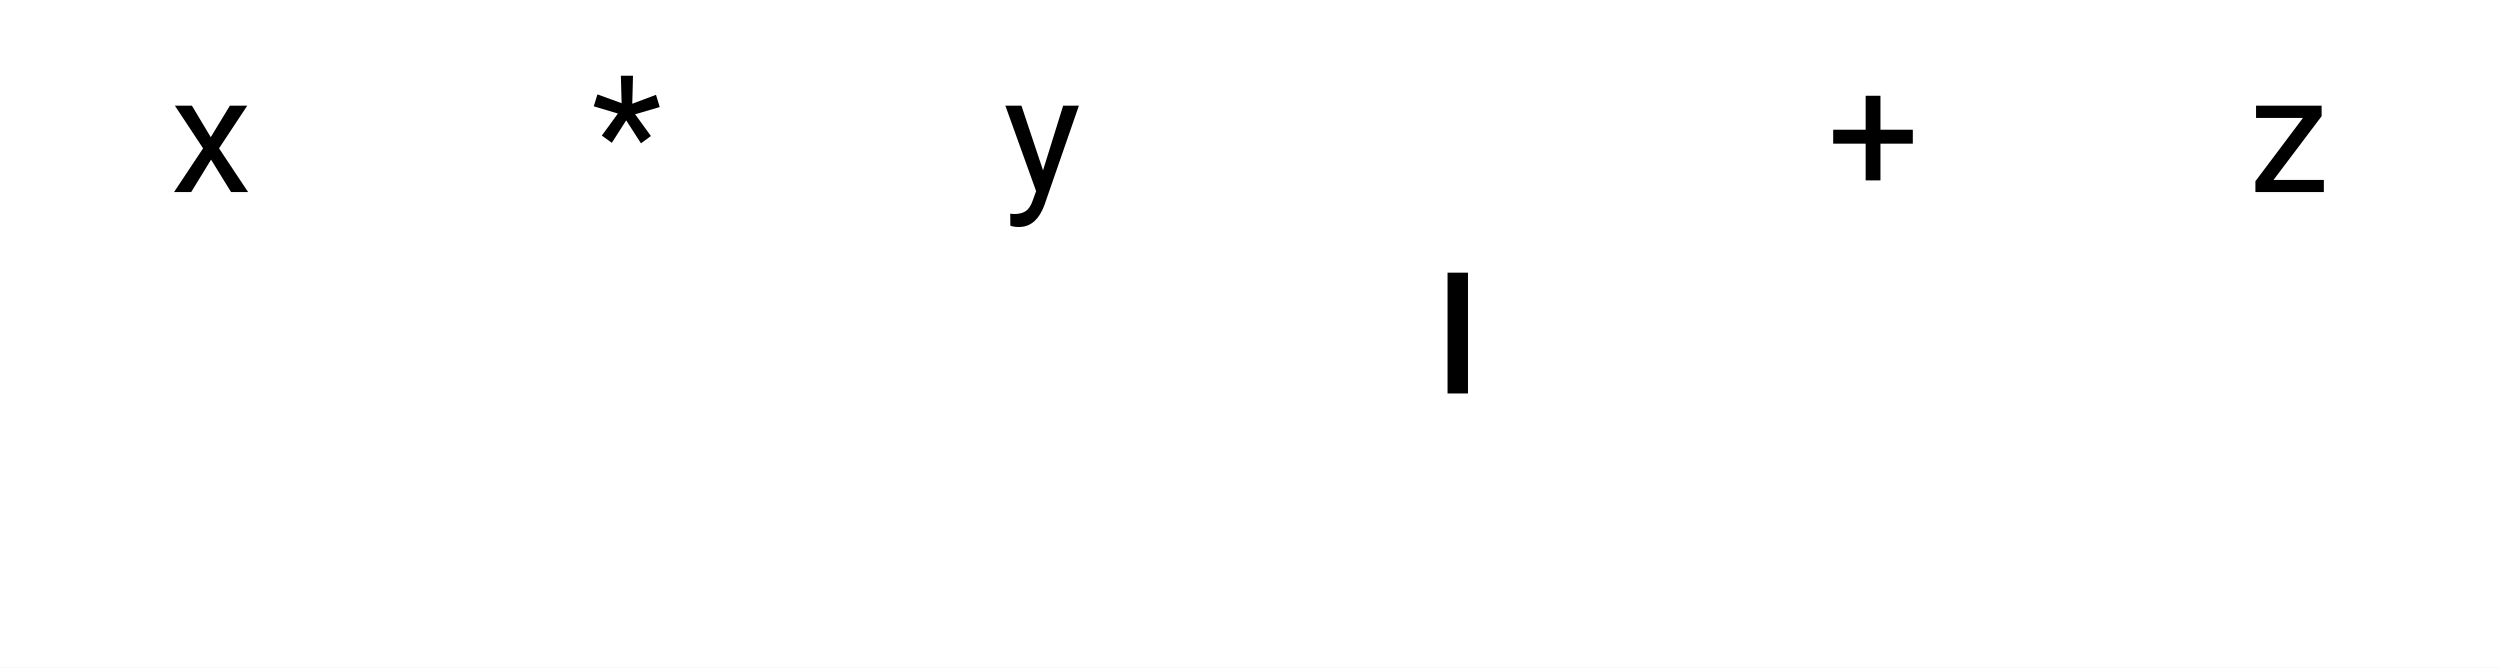
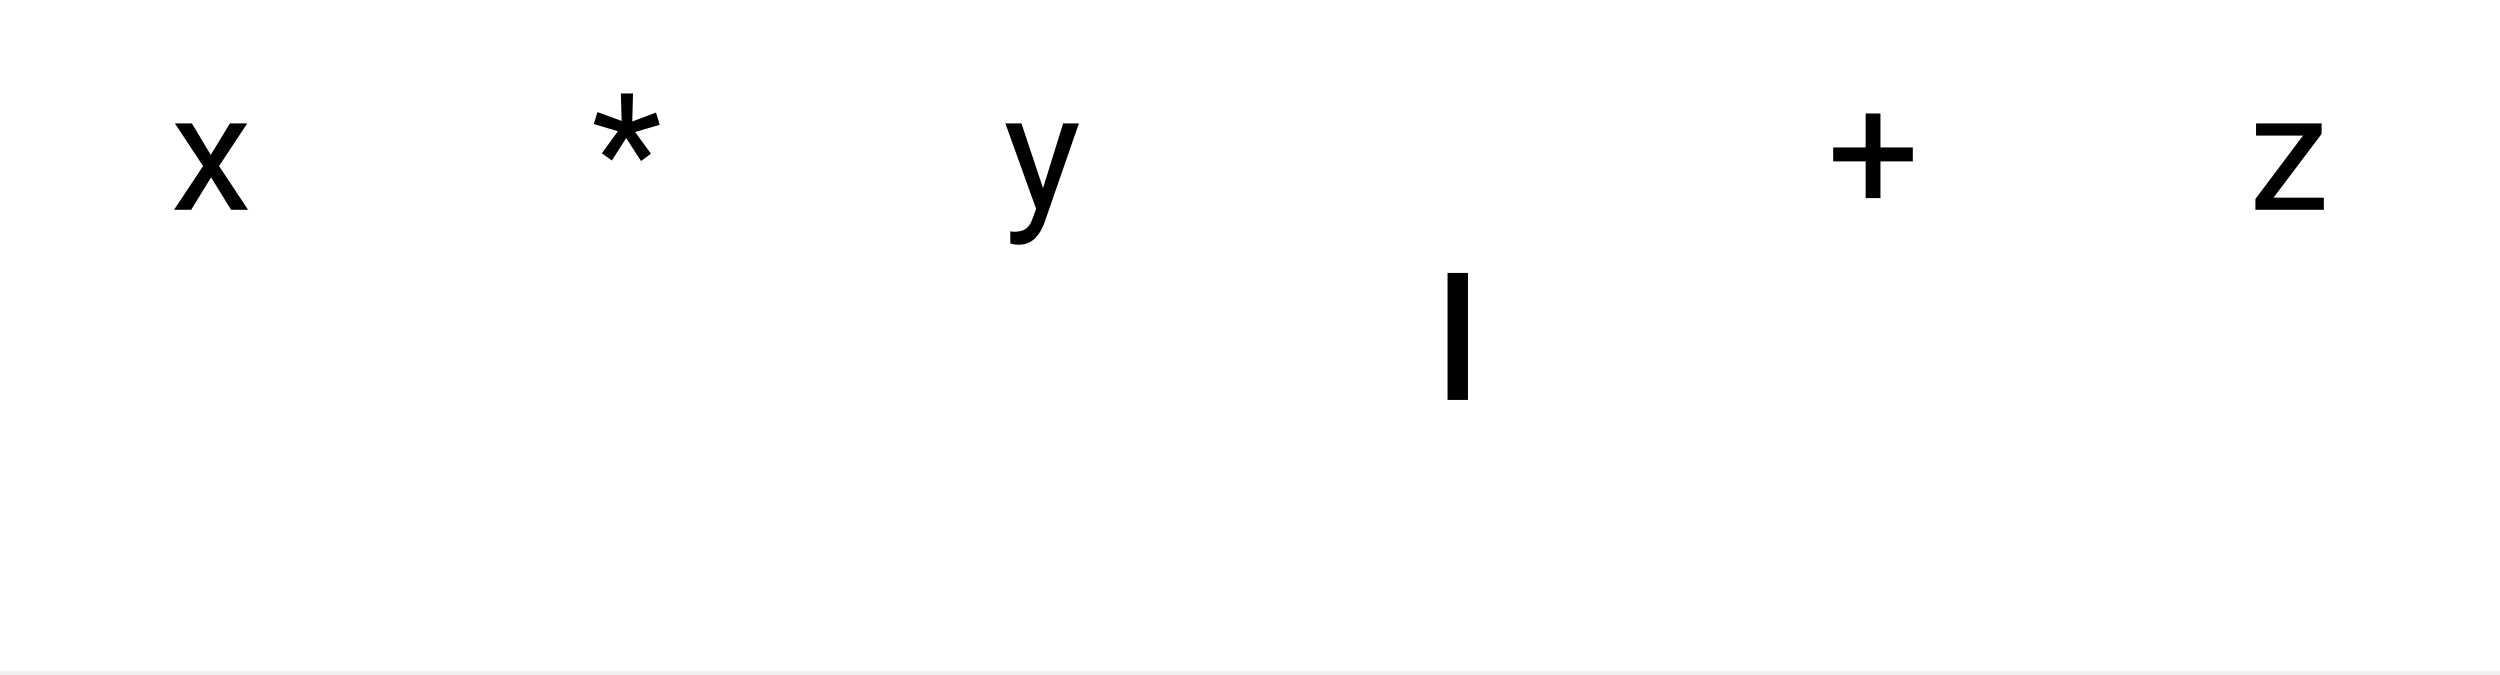
- <svg xmlns="http://www.w3.org/2000/svg" width="367pt" height="98pt" viewBox="0.00 0.00 367.00 98.00">
-   <g id="graph0" class="graph" transform="scale(1 1) rotate(0) translate(4 94)">
-     <polygon fill="white" stroke="transparent" points="-4,4 -4,-94 363,-94 363,4 -4,4" />
+ <svg xmlns="http://www.w3.org/2000/svg" width="367pt" height="99pt" viewBox="0.00 0.00 367.00 99.00">
+   <g id="graph0" class="graph" transform="scale(1 1) rotate(0) translate(4 94.5)">
+     <polygon fill="white" stroke="none" points="-4,4 -4,-94.5 363,-94.5 363,4 -4,4" />
    <g id="node1" class="node">
-       <text text-anchor="middle" x="27" y="-65.8" font-family="roboto" font-size="24.00">x</text>
+       <text xml:space="preserve" text-anchor="middle" x="27" y="-63.7" font-family="roboto" font-size="24.00">x</text>
    </g>
    <g id="node2" class="node">
-       <text text-anchor="middle" x="88" y="-65.8" font-family="roboto" font-size="24.00">*</text>
+       <text xml:space="preserve" text-anchor="middle" x="88" y="-63.7" font-family="roboto" font-size="24.00">*</text>
    </g>
    <g id="node3" class="node">
-       <text text-anchor="middle" x="149" y="-65.8" font-family="roboto" font-size="24.00">y</text>
+       <text xml:space="preserve" text-anchor="middle" x="149" y="-63.7" font-family="roboto" font-size="24.00">y</text>
    </g>
    <g id="node4" class="node">
</g>
    <g id="node5" class="node">
</g>
    <g id="edge1" class="edge">
-       <path fill="none" stroke="black" stroke-width="3" d="M210,-53.97C210,-48.29 210,-41.95 210,-36.24" />
+       <path fill="none" stroke="black" stroke-width="3" d="M210,-54.43C210,-48.46 210,-41.75 210,-35.79" />
    </g>
    <g id="node6" class="node">
-       <text text-anchor="middle" x="271" y="-65.8" font-family="roboto" font-size="24.00">+</text>
+       <text xml:space="preserve" text-anchor="middle" x="271" y="-63.7" font-family="roboto" font-size="24.00">+</text>
    </g>
    <g id="node7" class="node">
-       <text text-anchor="middle" x="332" y="-65.8" font-family="roboto" font-size="24.00">z</text>
+       <text xml:space="preserve" text-anchor="middle" x="332" y="-63.7" font-family="roboto" font-size="24.00">z</text>
    </g>
  </g>
</svg>
